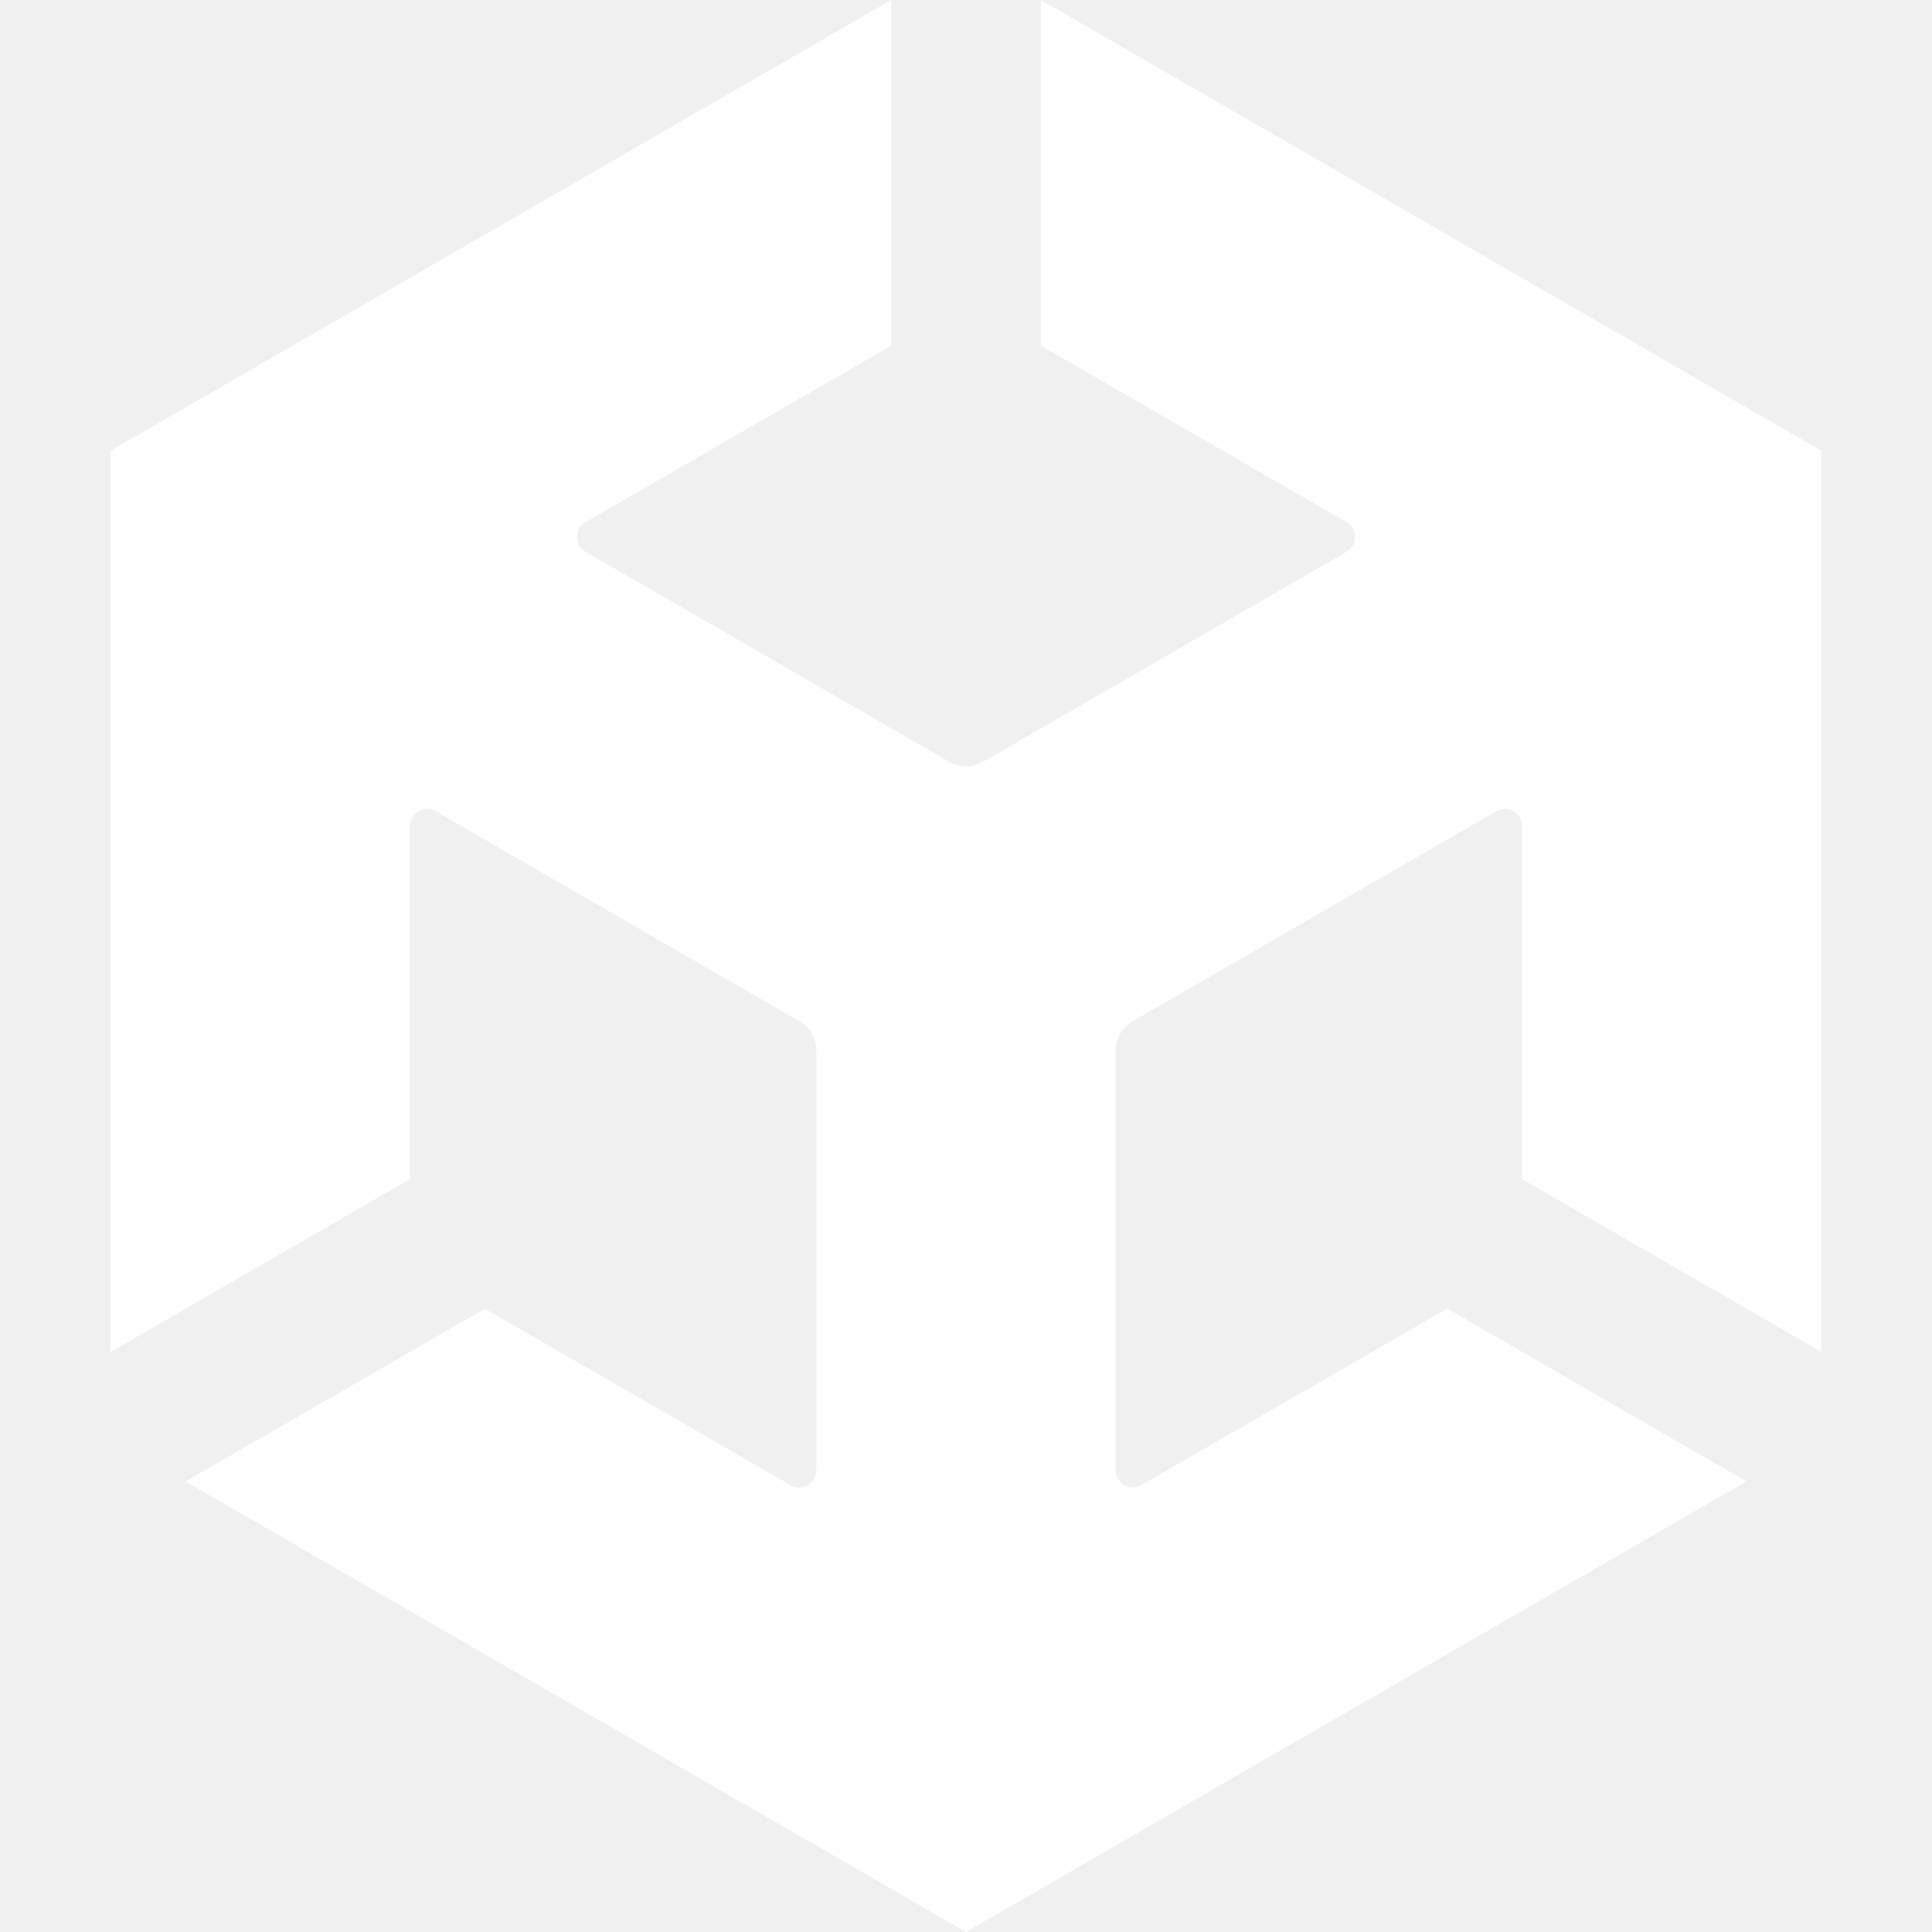
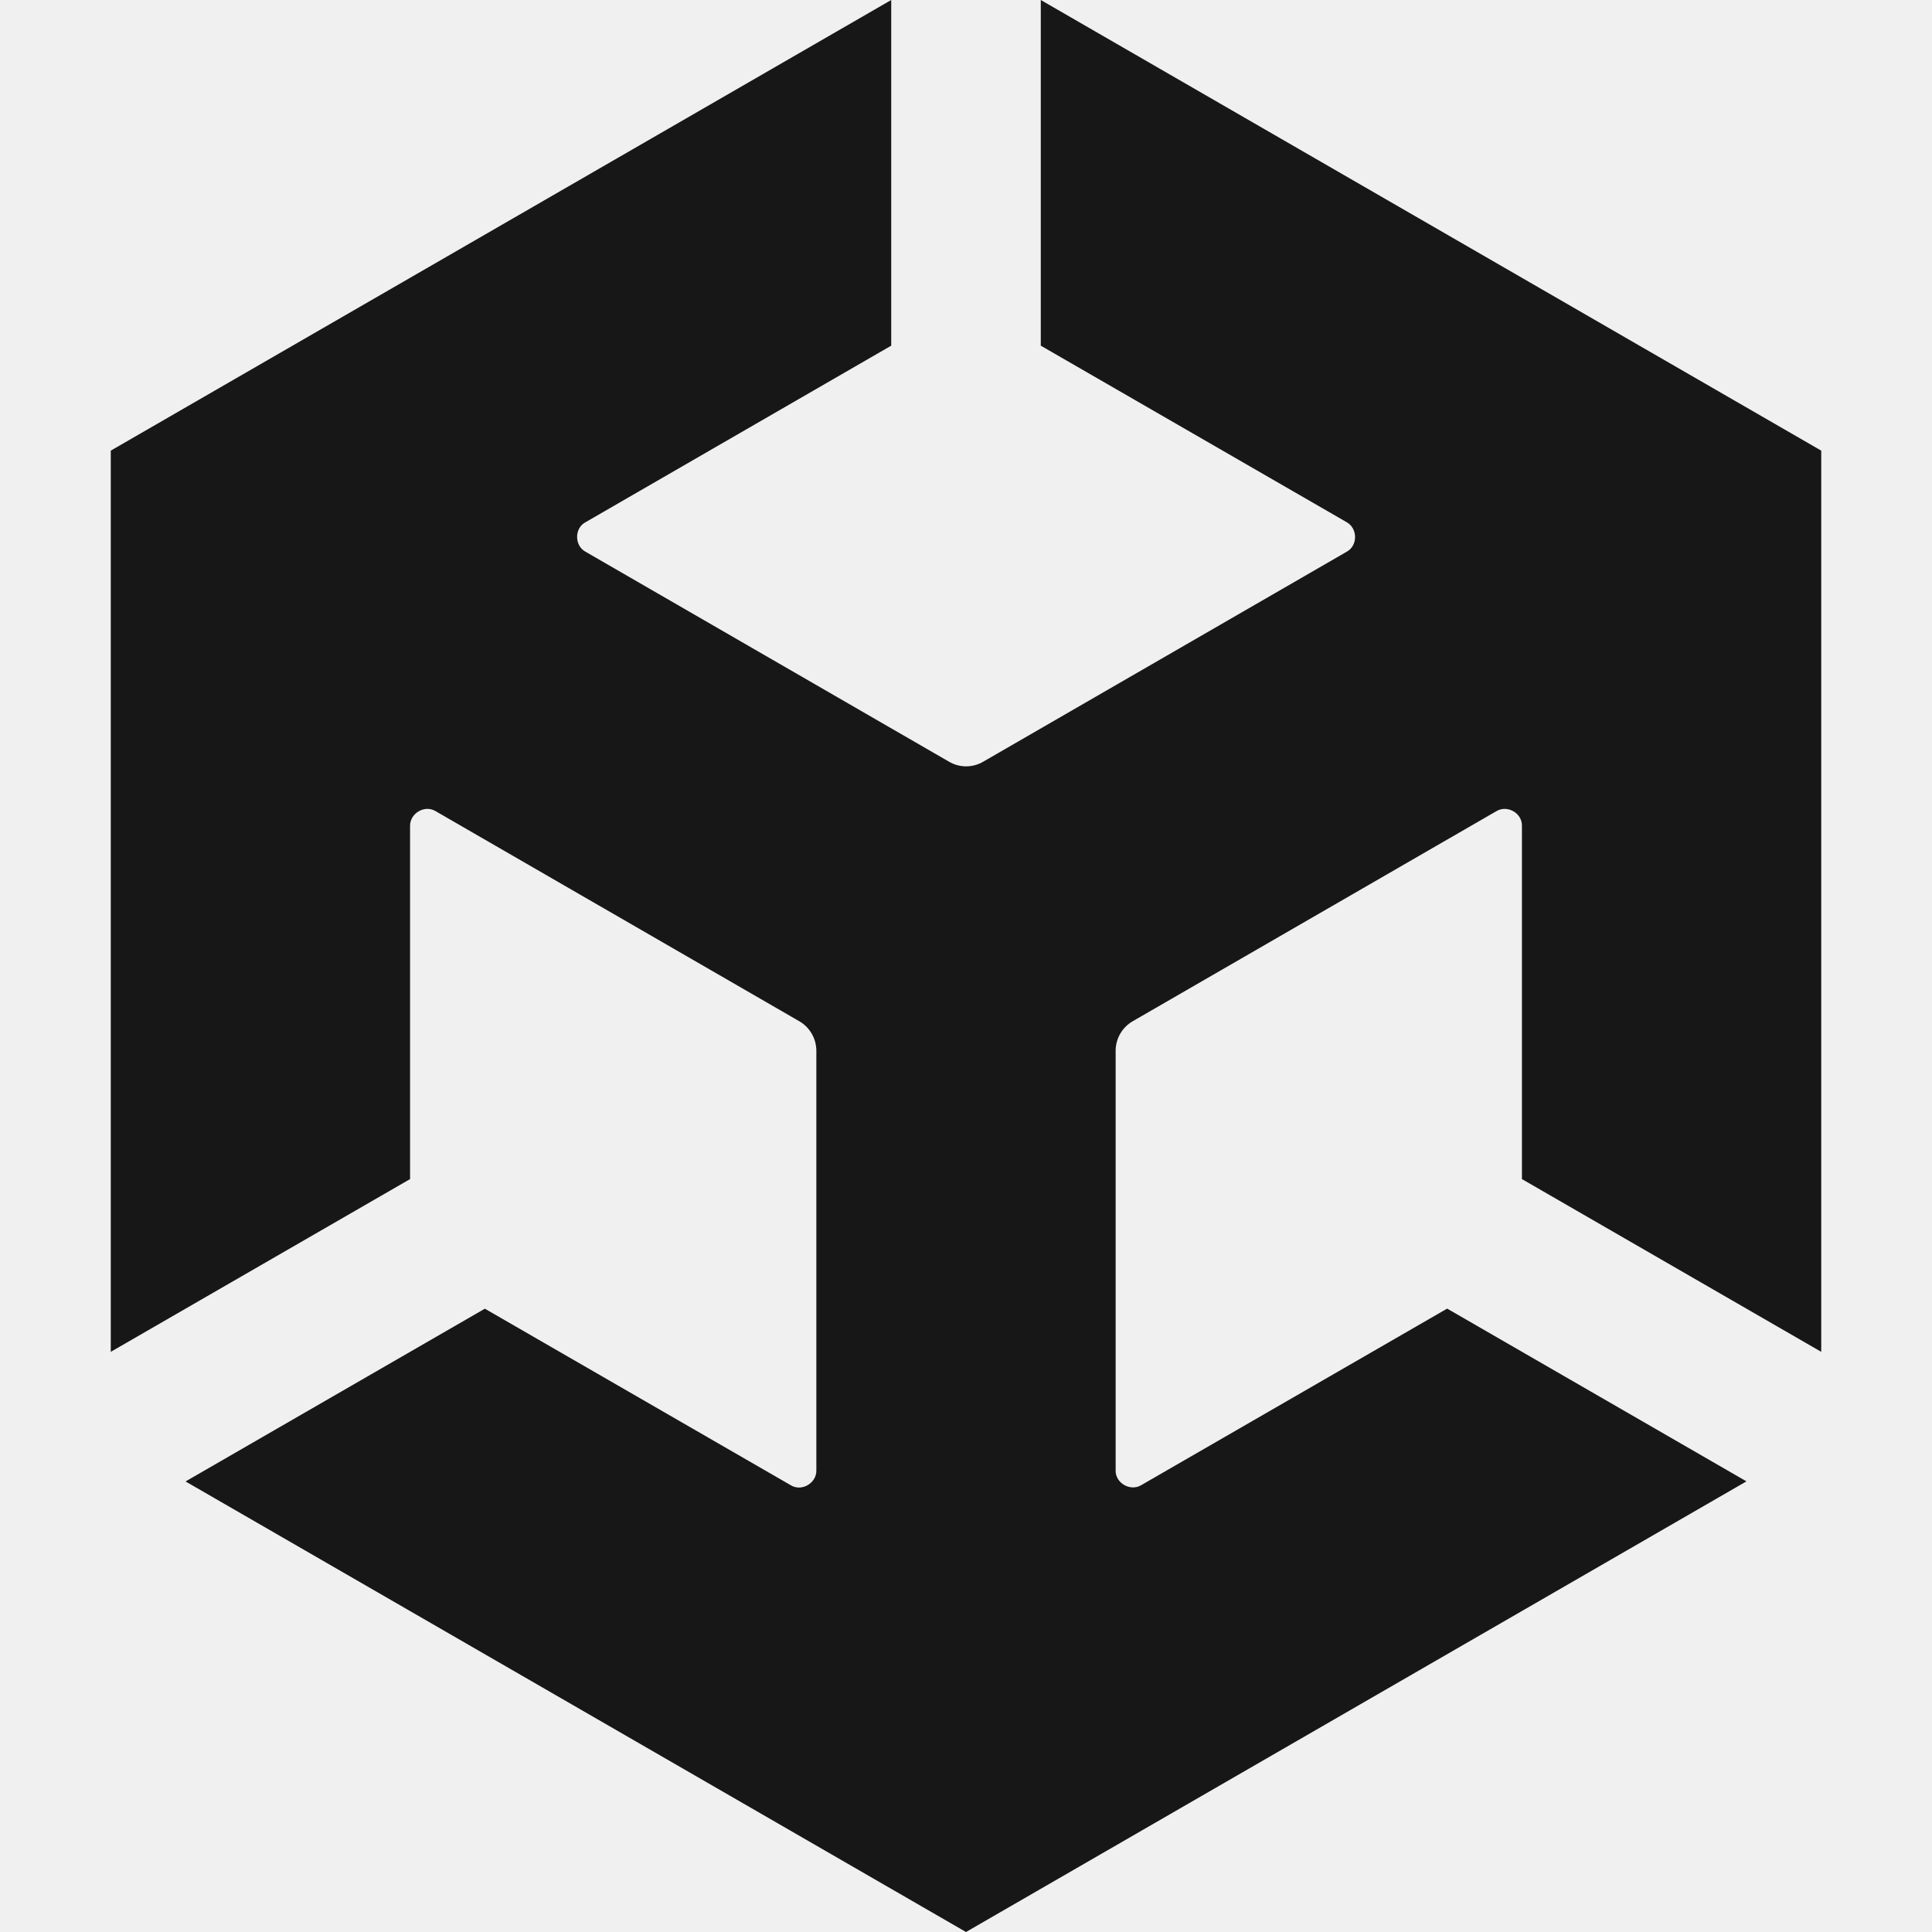
- <svg xmlns="http://www.w3.org/2000/svg" fill="#FFFFFF" role="img" viewBox="0 0 24 24">
+ <svg xmlns="http://www.w3.org/2000/svg" fill="#171717" role="img" viewBox="0 0 24 24">
  <path d="m12.929 4.294 3.8 2.193c.137.077.141.29 0 .367l-4.515 2.608a.419.419 0 0 1-.425 0L7.274 6.854c-.139-.074-.141-.293 0-.367l3.797-2.193V0L1.376 5.598V16.793l3.718-2.146v-4.386c-.003-.157.181-.268.318-.184l4.515 2.608a.425.425 0 0 1 .214.368v5.213c.003.157-.181.268-.318.184l-3.8-2.193-3.718 2.146L12 24l9.695-5.598-3.718-2.146-3.8 2.193c-.134.082-.323-.025-.318-.184V13.053c0-.157.087-.296.214-.368l4.515-2.608c.134-.082.323.022.318.184v4.386l3.718 2.146V5.598L12.929 0Z" />
</svg>
